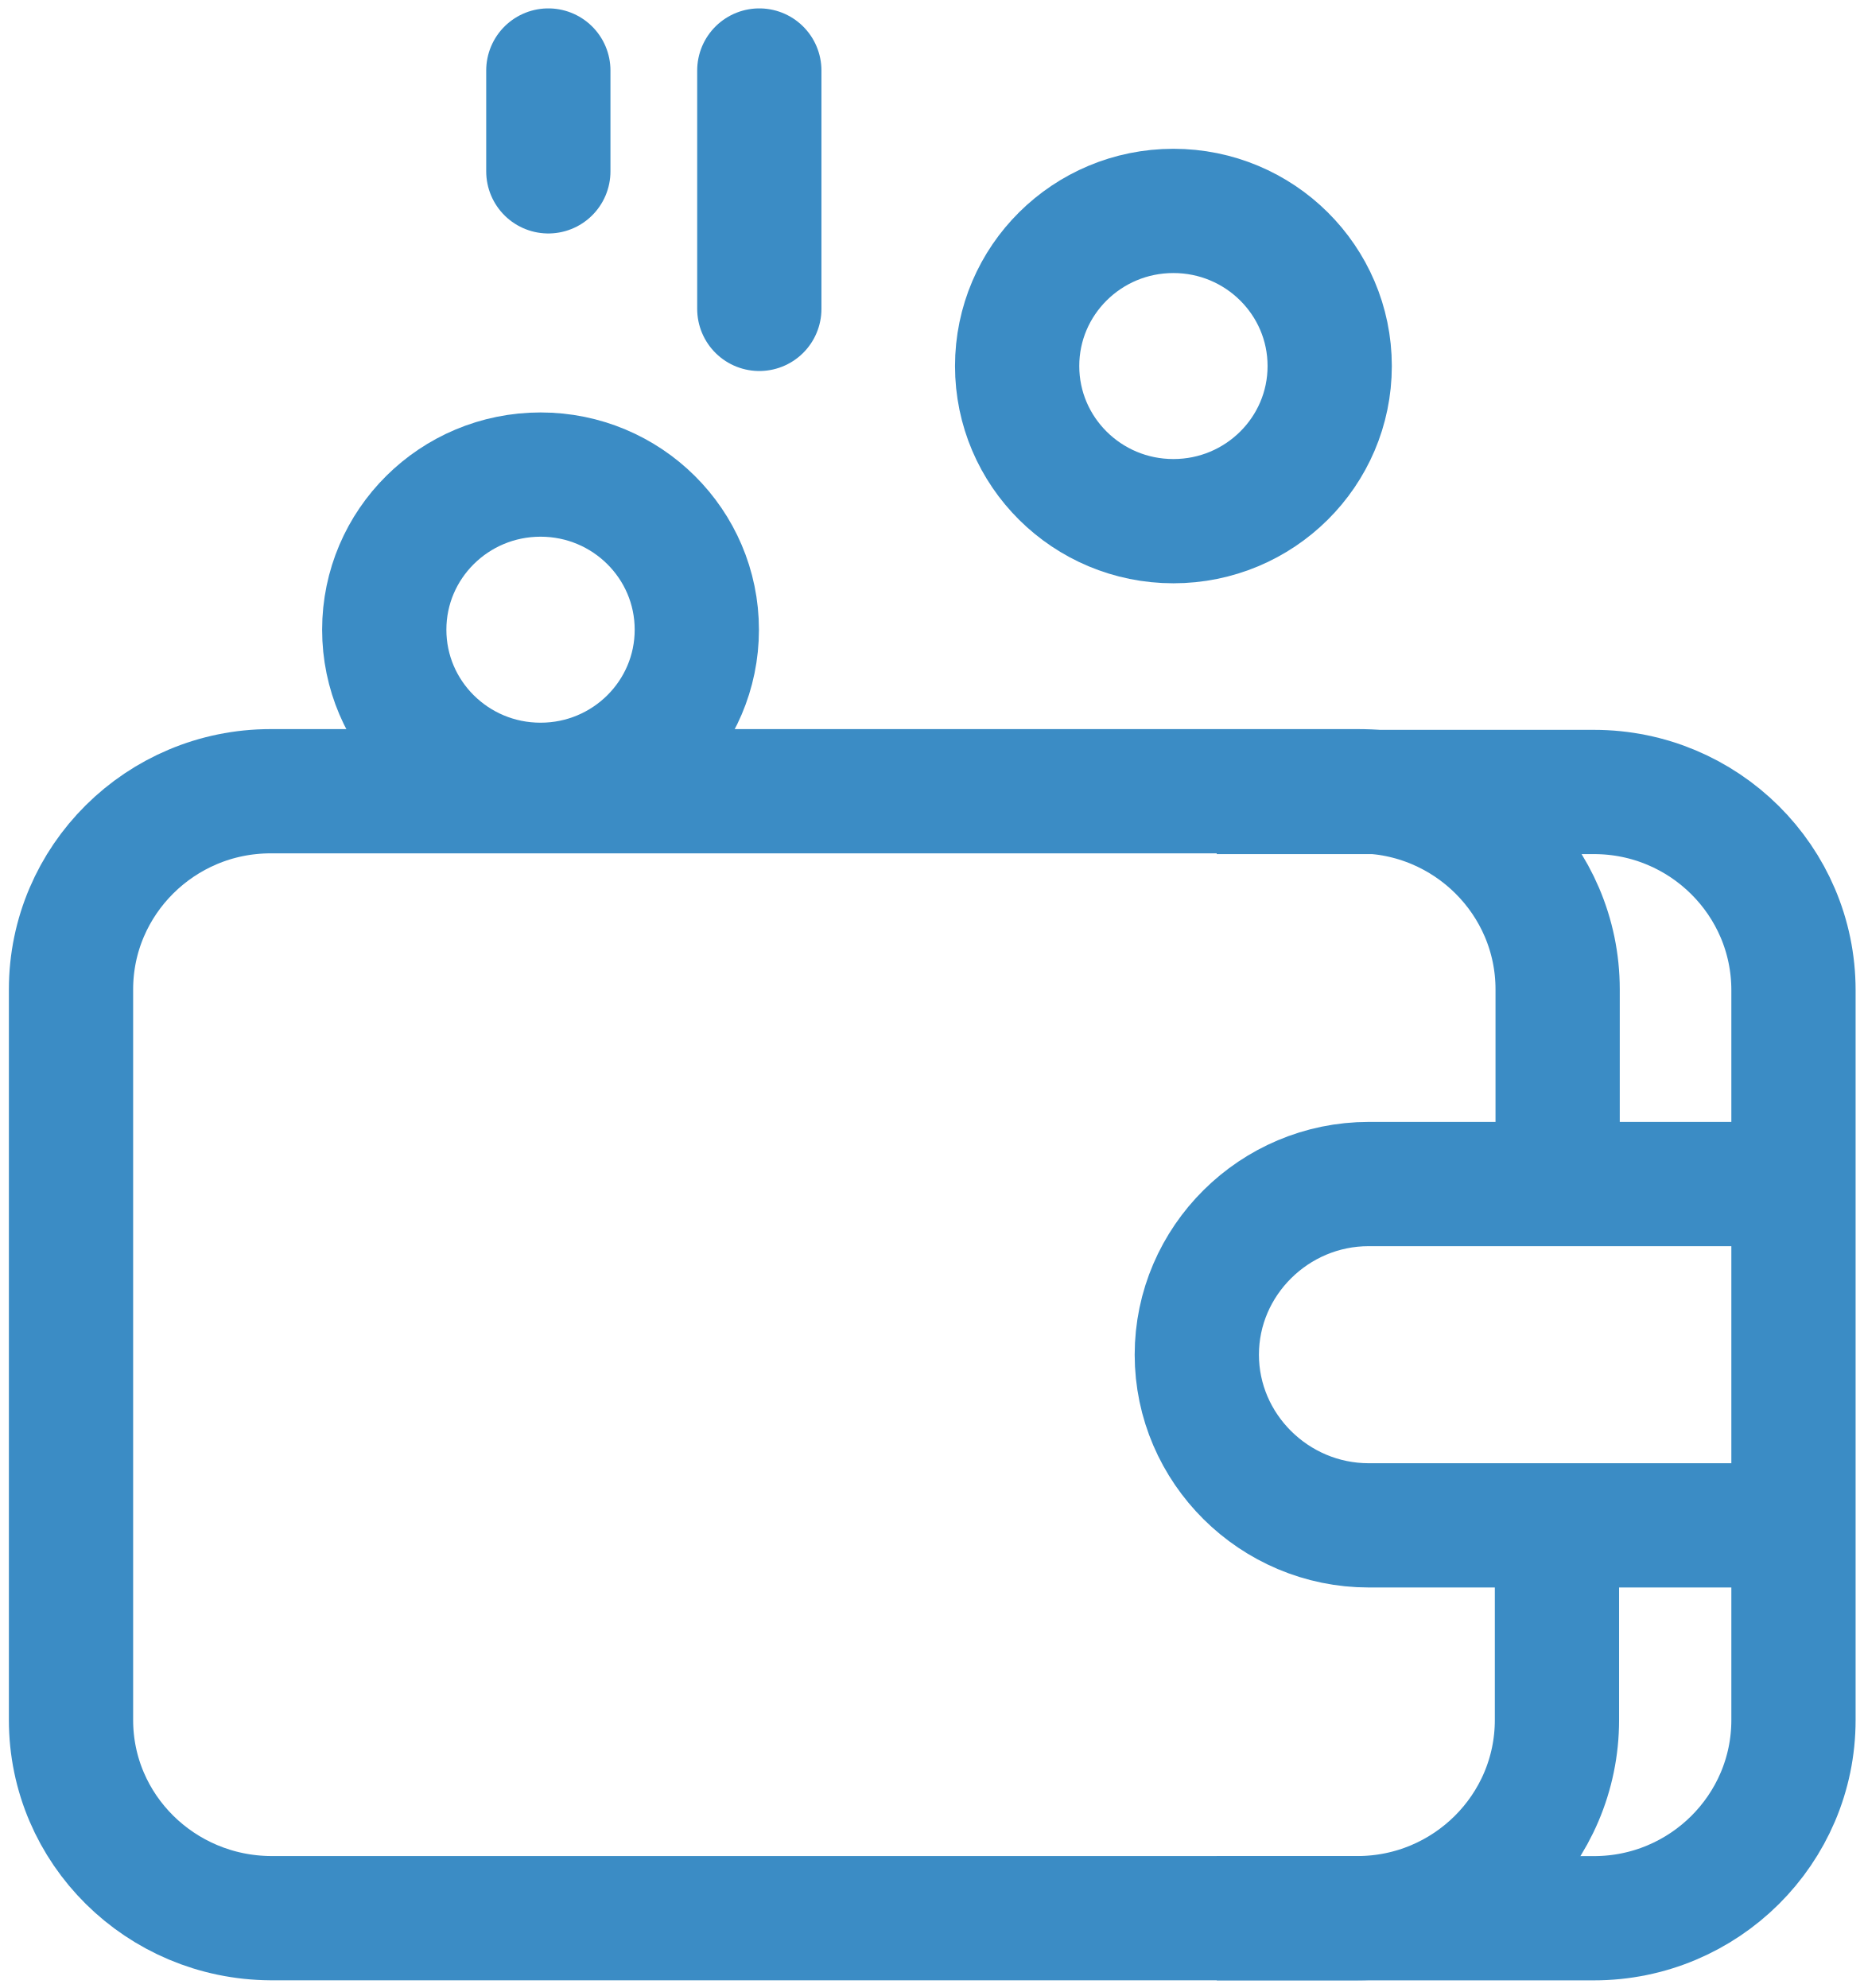
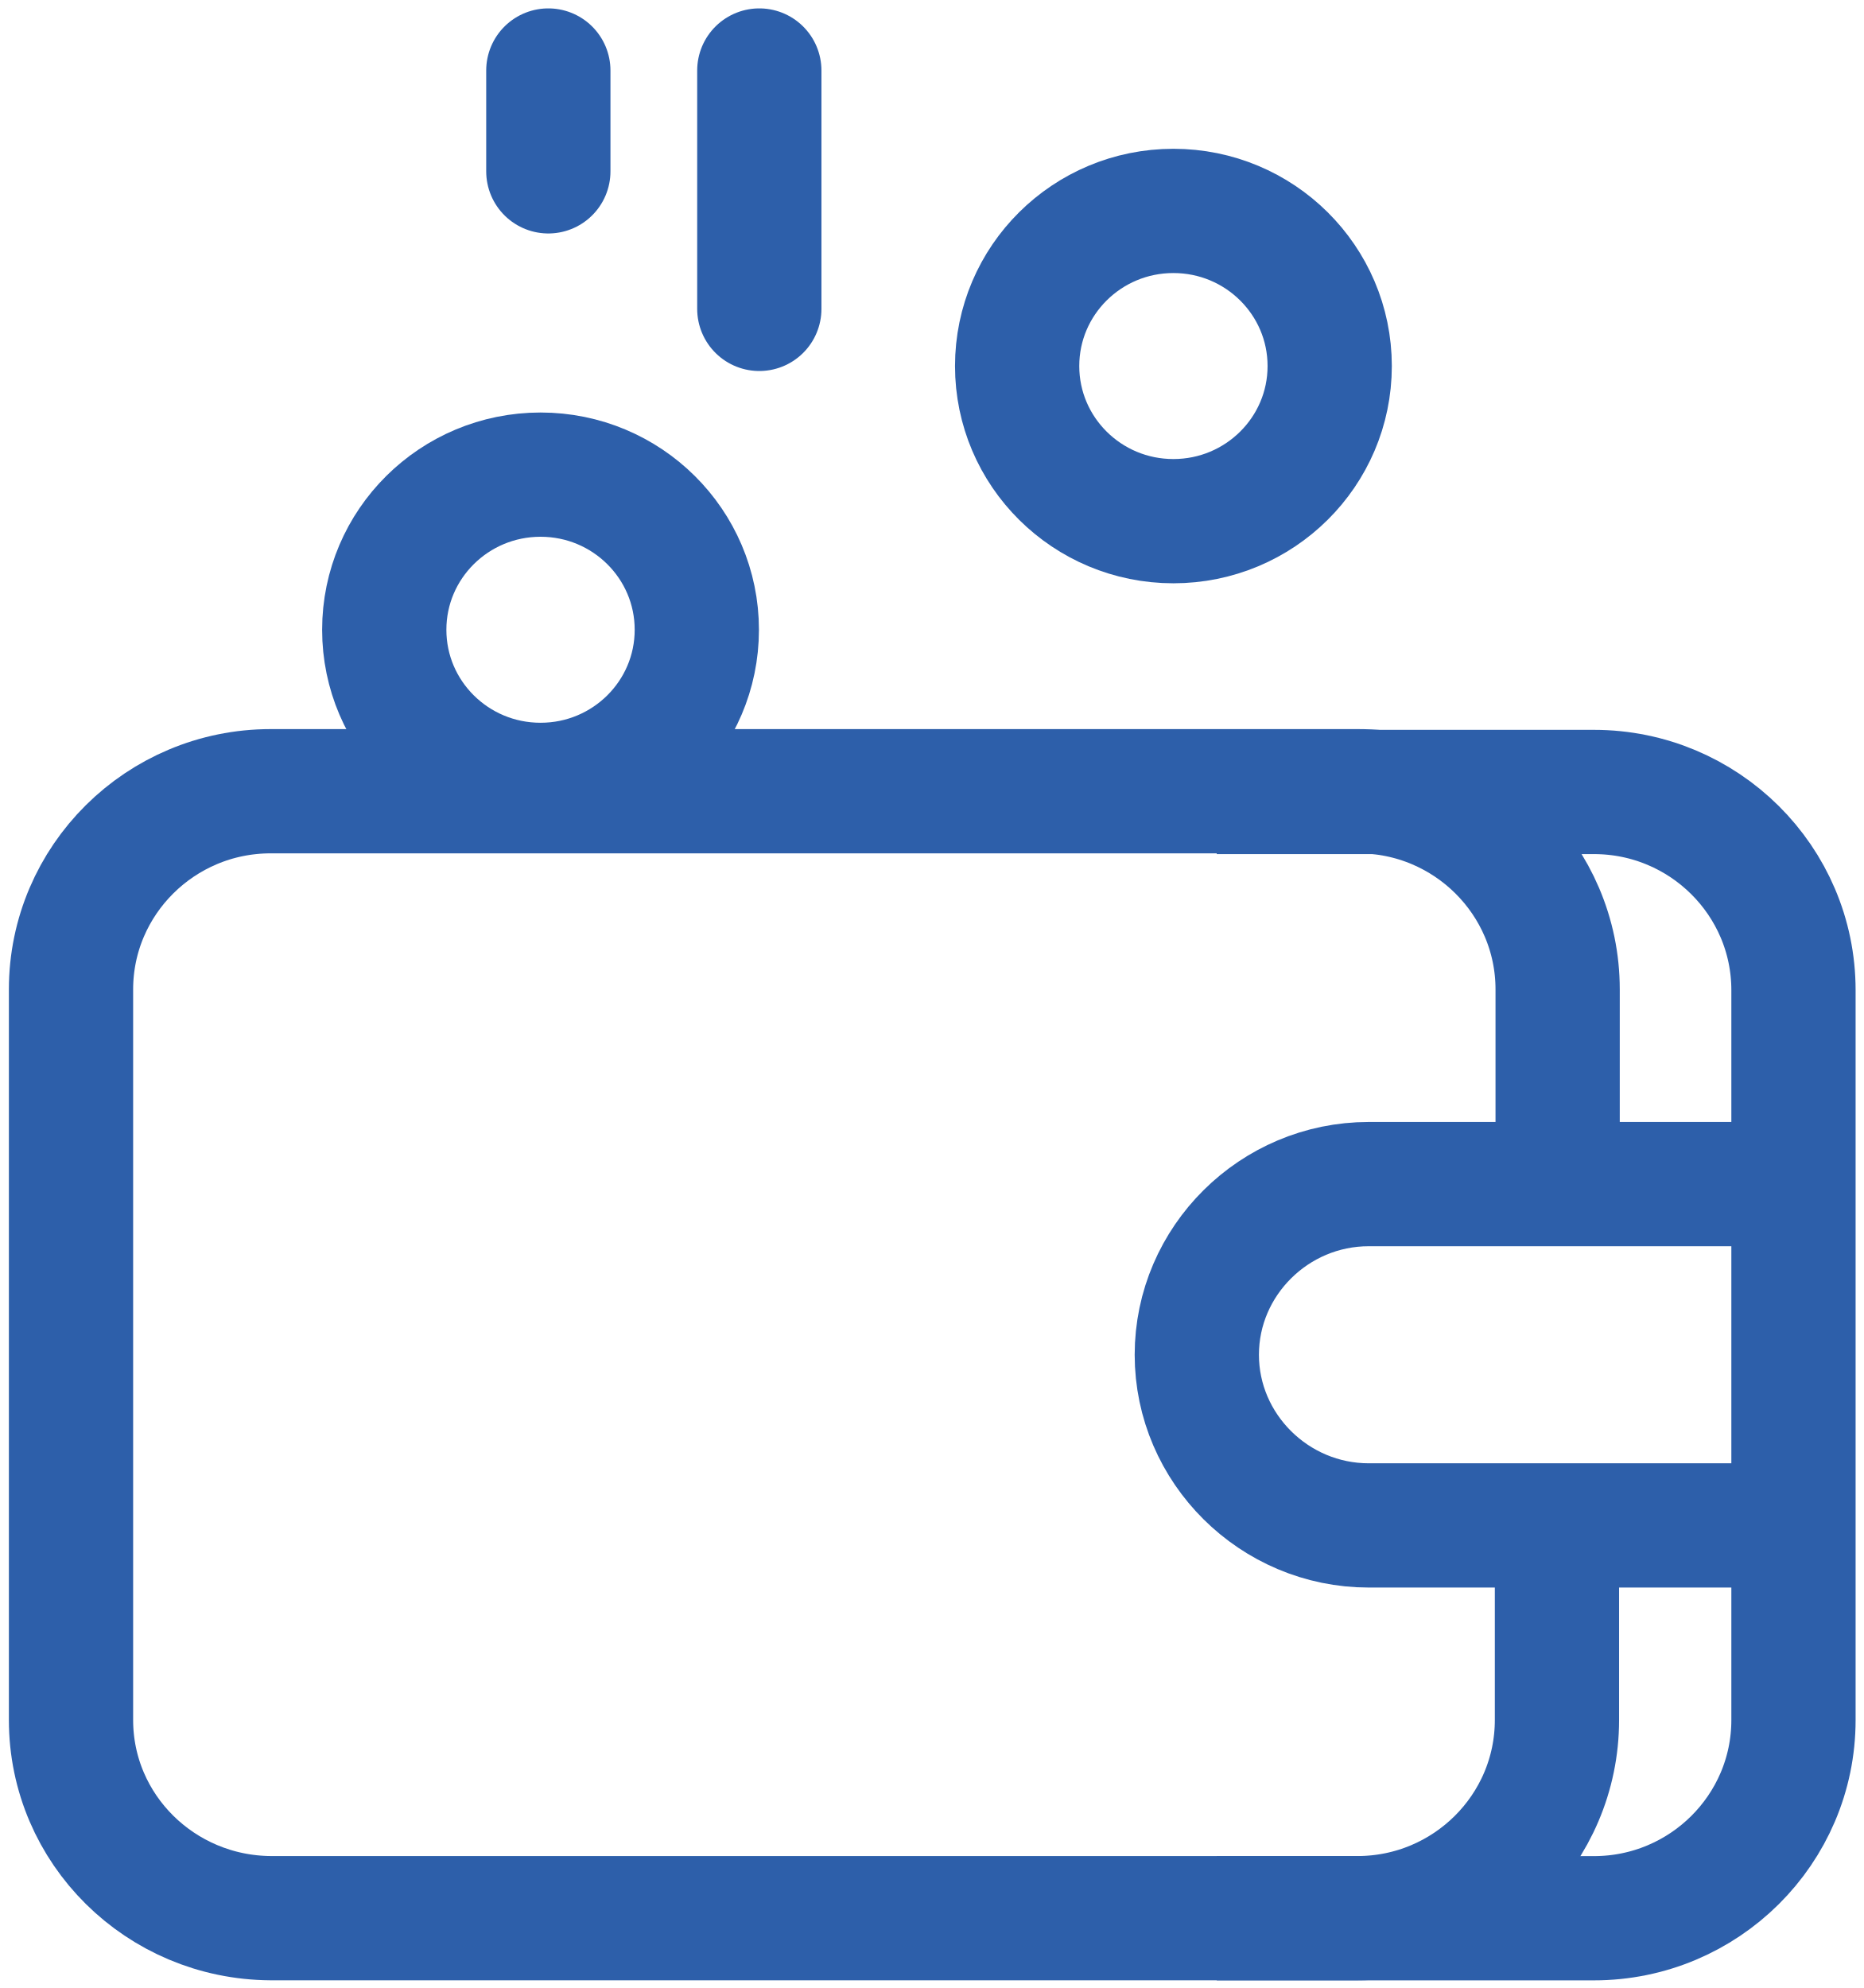
<svg xmlns="http://www.w3.org/2000/svg" width="30" height="32" viewBox="0 0 30 32" fill="none">
-   <path d="M25.061 23.997V27.686C25.061 29.446 23.62 30.876 21.848 30.876H4.356C2.584 30.865 1.143 29.446 1.143 27.686V15.926C1.143 14.167 2.584 12.736 4.356 12.736H21.86C23.632 12.736 25.072 14.167 25.072 15.926V18.616" stroke="#3B8CC5" stroke-width="2" stroke-miterlimit="10" />
-   <path d="M19.585 12.748H25.656C27.428 12.748 28.868 14.178 28.868 15.938V27.687C28.868 29.446 27.428 30.877 25.656 30.877H19.585" stroke="#3B8CC5" stroke-width="2" stroke-miterlimit="10" />
-   <path d="M29.085 24.553H22.031C20.511 24.553 19.264 23.315 19.264 21.806C19.264 20.296 20.511 19.059 22.031 19.059H29.085" stroke="#3B8CC5" stroke-width="2" stroke-miterlimit="10" />
-   <path d="M8.701 12.633C10.09 12.633 11.216 11.515 11.216 10.136C11.216 8.757 10.09 7.639 8.701 7.639C7.311 7.639 6.185 8.757 6.185 10.136C6.185 11.515 7.311 12.633 8.701 12.633Z" stroke="#3B8CC5" stroke-width="2" stroke-miterlimit="10" />
-   <path d="M18.887 8.389C20.276 8.389 21.403 7.271 21.403 5.892C21.403 4.513 20.276 3.395 18.887 3.395C17.498 3.395 16.372 4.513 16.372 5.892C16.372 7.271 17.498 8.389 18.887 8.389Z" stroke="#3B8CC5" stroke-width="2" stroke-miterlimit="10" />
-   <path d="M8.826 1.135V2.758" stroke="#3B8CC5" stroke-width="2" stroke-miterlimit="10" stroke-linecap="round" stroke-linejoin="round" />
-   <path d="M12.222 1.135V4.972" stroke="#3B8CC5" stroke-width="2" stroke-miterlimit="10" stroke-linecap="round" stroke-linejoin="round" />
+   <path d="M25.061 23.997V27.686C25.061 29.446 23.62 30.876 21.848 30.876H4.356C2.584 30.865 1.143 29.446 1.143 27.686V15.926C1.143 14.167 2.584 12.736 4.356 12.736H21.86C23.632 12.736 25.072 14.167 25.072 15.926V18.616" stroke="#2D5FAA" stroke-width="2" stroke-miterlimit="10" />
+   <path d="M19.585 12.748H25.656C27.428 12.748 28.868 14.178 28.868 15.938V27.687C28.868 29.446 27.428 30.877 25.656 30.877H19.585" stroke="#2D5FAA" stroke-width="2" stroke-miterlimit="10" />
+   <path d="M29.085 24.554H22.031C20.511 24.554 19.264 23.316 19.264 21.807C19.264 20.297 20.511 19.06 22.031 19.06H29.085" stroke="#2D5FAA" stroke-width="2" stroke-miterlimit="10" />
+   <path d="M8.701 12.634C10.09 12.634 11.216 11.516 11.216 10.137C11.216 8.758 10.09 7.64 8.701 7.64C7.311 7.64 6.185 8.758 6.185 10.137C6.185 11.516 7.311 12.634 8.701 12.634Z" stroke="#2D5FAA" stroke-width="2" stroke-miterlimit="10" />
+   <path d="M18.887 8.389C20.276 8.389 21.403 7.271 21.403 5.892C21.403 4.513 20.276 3.395 18.887 3.395C17.498 3.395 16.372 4.513 16.372 5.892C16.372 7.271 17.498 8.389 18.887 8.389Z" stroke="#2D5FAA" stroke-width="2" stroke-miterlimit="10" />
+   <path d="M8.826 1.135V2.758" stroke="#2D5FAA" stroke-width="2" stroke-miterlimit="10" stroke-linecap="round" stroke-linejoin="round" />
+   <path d="M12.222 1.135V4.972" stroke="#2D5FAA" stroke-width="2" stroke-miterlimit="10" stroke-linecap="round" stroke-linejoin="round" />
</svg>
